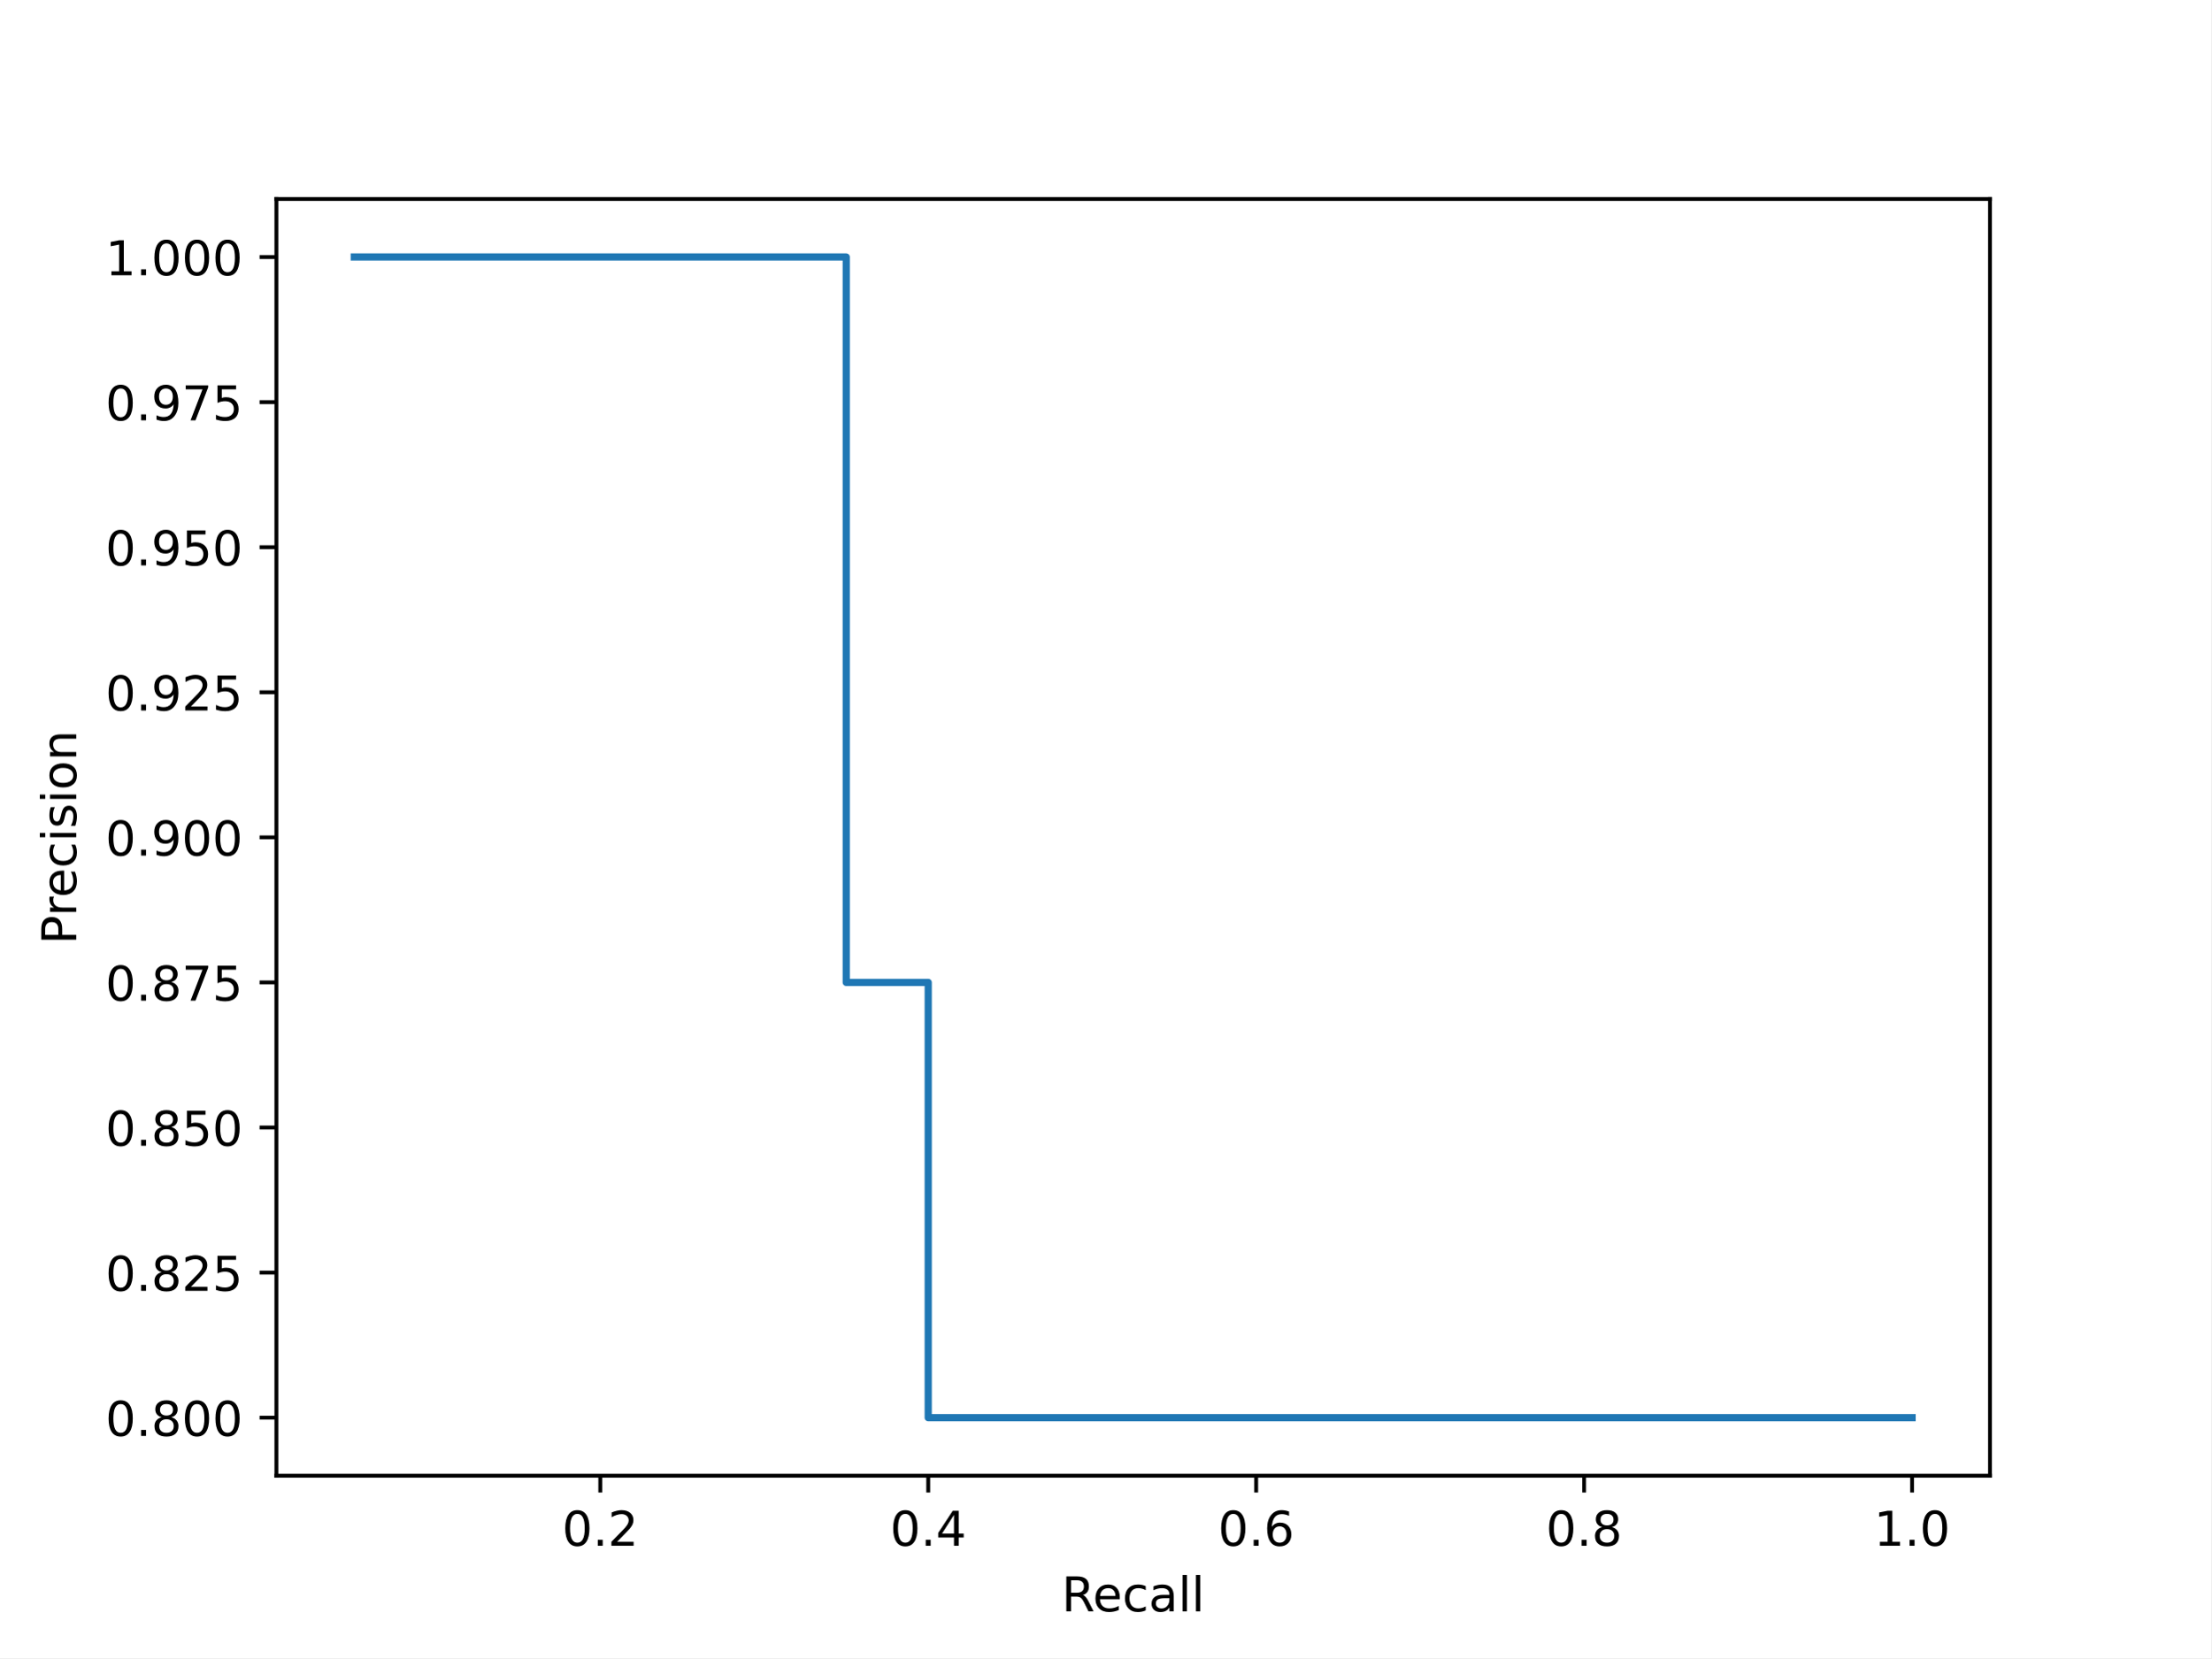
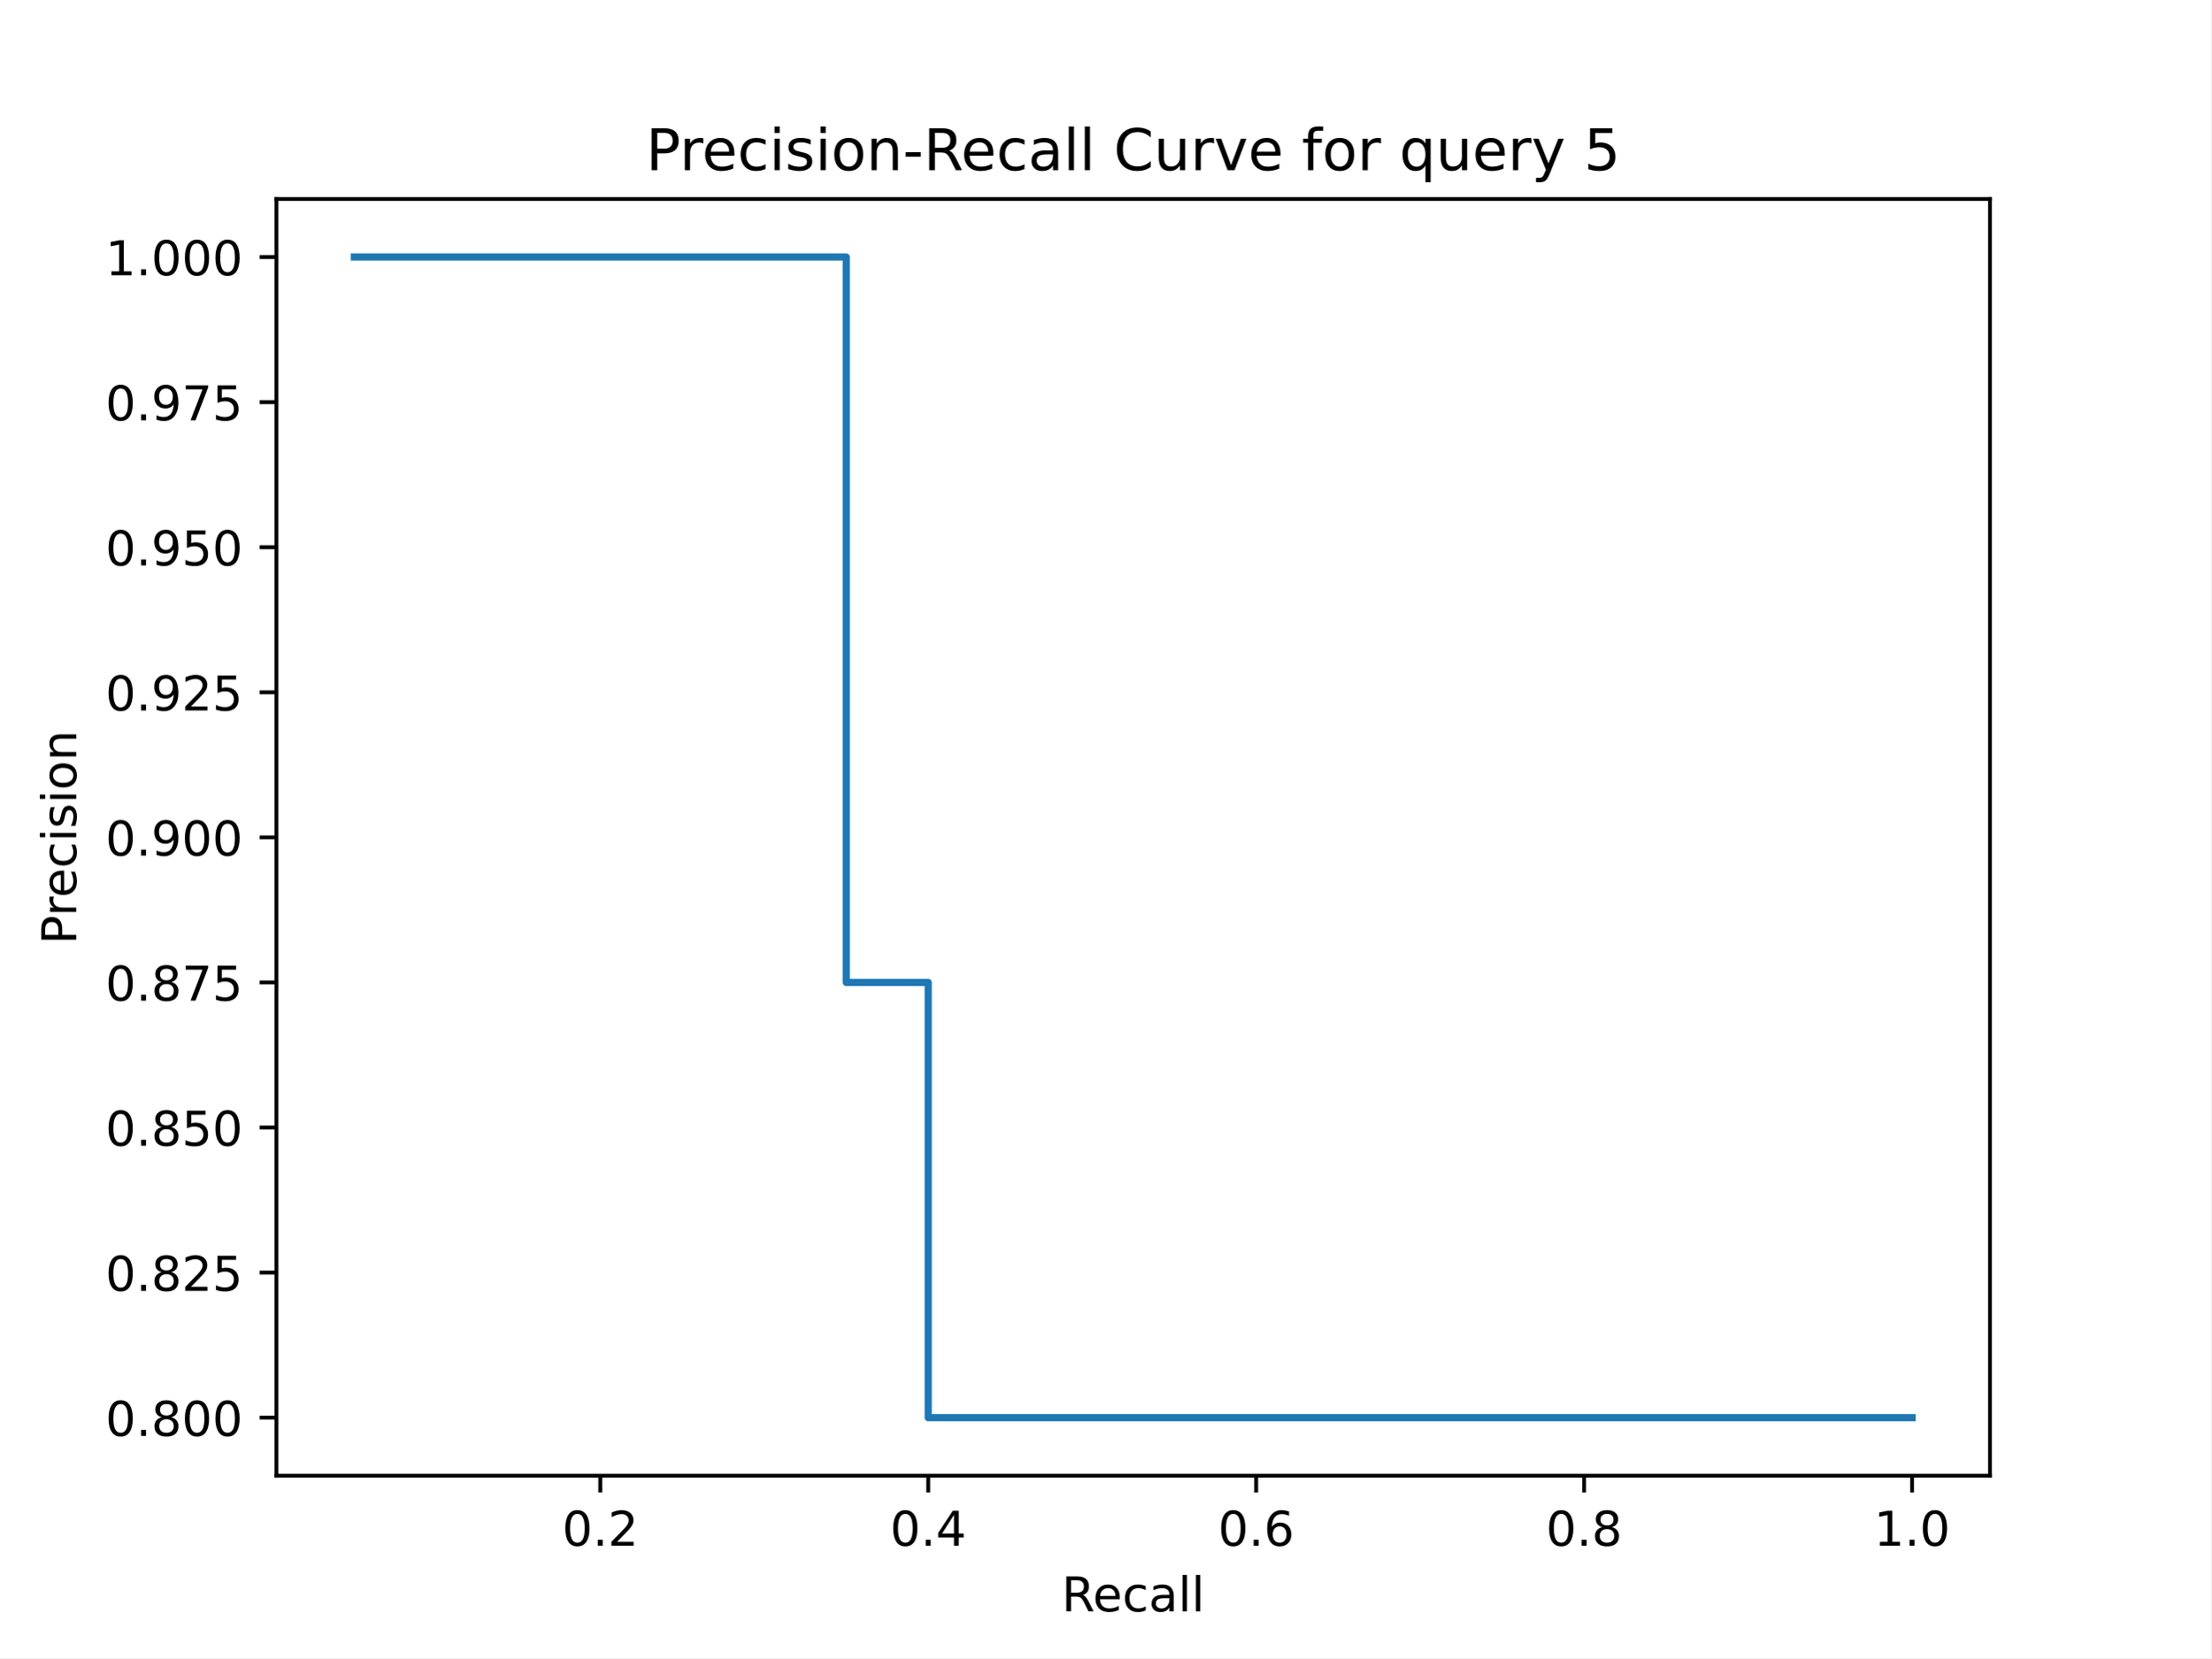
<svg xmlns="http://www.w3.org/2000/svg" xmlns:xlink="http://www.w3.org/1999/xlink" width="460.8pt" height="345.6pt" viewBox="0 0 460.8 345.6" version="1.1">
  <defs>
    <style type="text/css">*{stroke-linejoin: round; stroke-linecap: butt}</style>
  </defs>
  <g id="figure_1">
    <g id="patch_1">
      <path d="M 0 345.6  L 460.8 345.6  L 460.8 0  L 0 0  z " style="fill: #ffffff" />
    </g>
    <g id="axes_1">
      <g id="patch_2">
        <path d="M 57.6 307.584  L 414.72 307.584  L 414.72 41.472  L 57.6 41.472  z " style="fill: #ffffff" />
      </g>
      <g id="matplotlib.axis_1">
        <g id="xtick_1">
          <g id="line2d_1">
            <defs>
-               <path id="m2e1354f76b" d="M 0 0  L 0 3.5  " style="stroke: #000000; stroke-width: 0.8" />
+               <path id="m6be93adbe1" d="M 0 0  L 0 3.5  " style="stroke: #000000; stroke-width: 0.8" />
            </defs>
            <g>
-               <use xlink:href="#m2e1354f76b" x="125.094" y="307.584" style="stroke: #000000; stroke-width: 0.8" />
+               <use xlink:href="#m6be93adbe1" x="125.094" y="307.584" style="stroke: #000000; stroke-width: 0.8" />
            </g>
          </g>
          <g id="text_1">
-             <g transform="translate(117.1424 322.1824)scale(0.1 -0.1)">
+             <g transform="translate(117.1424 322.1824) scale(0.1 -0.1)">
              <defs>
                <path id="DejaVuSans-30" d="M 2034 4250  Q 1547 4250 1301 3770  Q 1056 3291 1056 2328  Q 1056 1369 1301 889  Q 1547 409 2034 409  Q 2525 409 2770 889  Q 3016 1369 3016 2328  Q 3016 3291 2770 3770  Q 2525 4250 2034 4250  z M 2034 4750  Q 2819 4750 3233 4129  Q 3647 3509 3647 2328  Q 3647 1150 3233 529  Q 2819 -91 2034 -91  Q 1250 -91 836 529  Q 422 1150 422 2328  Q 422 3509 836 4129  Q 1250 4750 2034 4750  z " transform="scale(0.015625)" />
                <path id="DejaVuSans-2e" d="M 684 794  L 1344 794  L 1344 0  L 684 0  L 684 794  z " transform="scale(0.015625)" />
                <path id="DejaVuSans-32" d="M 1228 531  L 3431 531  L 3431 0  L 469 0  L 469 531  Q 828 903 1448 1529  Q 2069 2156 2228 2338  Q 2531 2678 2651 2914  Q 2772 3150 2772 3378  Q 2772 3750 2511 3984  Q 2250 4219 1831 4219  Q 1534 4219 1204 4116  Q 875 4013 500 3803  L 500 4441  Q 881 4594 1212 4672  Q 1544 4750 1819 4750  Q 2544 4750 2975 4387  Q 3406 4025 3406 3419  Q 3406 3131 3298 2873  Q 3191 2616 2906 2266  Q 2828 2175 2409 1742  Q 1991 1309 1228 531  z " transform="scale(0.015625)" />
              </defs>
              <use xlink:href="#DejaVuSans-30" />
              <use xlink:href="#DejaVuSans-2e" x="63.623" />
              <use xlink:href="#DejaVuSans-32" x="95.41" />
            </g>
          </g>
        </g>
        <g id="xtick_2">
          <g id="line2d_2">
            <g>
-               <use xlink:href="#m2e1354f76b" x="193.442" y="307.584" style="stroke: #000000; stroke-width: 0.8" />
+               <use xlink:href="#m6be93adbe1" x="193.442" y="307.584" style="stroke: #000000; stroke-width: 0.8" />
            </g>
          </g>
          <g id="text_2">
-             <g transform="translate(185.4907 322.1824)scale(0.1 -0.1)">
+             <g transform="translate(185.4907 322.1824) scale(0.1 -0.1)">
              <defs>
                <path id="DejaVuSans-34" d="M 2419 4116  L 825 1625  L 2419 1625  L 2419 4116  z M 2253 4666  L 3047 4666  L 3047 1625  L 3713 1625  L 3713 1100  L 3047 1100  L 3047 0  L 2419 0  L 2419 1100  L 313 1100  L 313 1709  L 2253 4666  z " transform="scale(0.015625)" />
              </defs>
              <use xlink:href="#DejaVuSans-30" />
              <use xlink:href="#DejaVuSans-2e" x="63.623" />
              <use xlink:href="#DejaVuSans-34" x="95.41" />
            </g>
          </g>
        </g>
        <g id="xtick_3">
          <g id="line2d_3">
            <g>
-               <use xlink:href="#m2e1354f76b" x="261.791" y="307.584" style="stroke: #000000; stroke-width: 0.8" />
+               <use xlink:href="#m6be93adbe1" x="261.791" y="307.584" style="stroke: #000000; stroke-width: 0.8" />
            </g>
          </g>
          <g id="text_3">
-             <g transform="translate(253.8391 322.1824)scale(0.1 -0.1)">
+             <g transform="translate(253.8391 322.1824) scale(0.1 -0.1)">
              <defs>
                <path id="DejaVuSans-36" d="M 2113 2584  Q 1688 2584 1439 2293  Q 1191 2003 1191 1497  Q 1191 994 1439 701  Q 1688 409 2113 409  Q 2538 409 2786 701  Q 3034 994 3034 1497  Q 3034 2003 2786 2293  Q 2538 2584 2113 2584  z M 3366 4563  L 3366 3988  Q 3128 4100 2886 4159  Q 2644 4219 2406 4219  Q 1781 4219 1451 3797  Q 1122 3375 1075 2522  Q 1259 2794 1537 2939  Q 1816 3084 2150 3084  Q 2853 3084 3261 2657  Q 3669 2231 3669 1497  Q 3669 778 3244 343  Q 2819 -91 2113 -91  Q 1303 -91 875 529  Q 447 1150 447 2328  Q 447 3434 972 4092  Q 1497 4750 2381 4750  Q 2619 4750 2861 4703  Q 3103 4656 3366 4563  z " transform="scale(0.015625)" />
              </defs>
              <use xlink:href="#DejaVuSans-30" />
              <use xlink:href="#DejaVuSans-2e" x="63.623" />
              <use xlink:href="#DejaVuSans-36" x="95.41" />
            </g>
          </g>
        </g>
        <g id="xtick_4">
          <g id="line2d_4">
            <g>
-               <use xlink:href="#m2e1354f76b" x="330.139" y="307.584" style="stroke: #000000; stroke-width: 0.8" />
+               <use xlink:href="#m6be93adbe1" x="330.139" y="307.584" style="stroke: #000000; stroke-width: 0.8" />
            </g>
          </g>
          <g id="text_4">
-             <g transform="translate(322.1874 322.1824)scale(0.1 -0.1)">
+             <g transform="translate(322.1874 322.1824) scale(0.1 -0.1)">
              <defs>
                <path id="DejaVuSans-38" d="M 2034 2216  Q 1584 2216 1326 1975  Q 1069 1734 1069 1313  Q 1069 891 1326 650  Q 1584 409 2034 409  Q 2484 409 2743 651  Q 3003 894 3003 1313  Q 3003 1734 2745 1975  Q 2488 2216 2034 2216  z M 1403 2484  Q 997 2584 770 2862  Q 544 3141 544 3541  Q 544 4100 942 4425  Q 1341 4750 2034 4750  Q 2731 4750 3128 4425  Q 3525 4100 3525 3541  Q 3525 3141 3298 2862  Q 3072 2584 2669 2484  Q 3125 2378 3379 2068  Q 3634 1759 3634 1313  Q 3634 634 3220 271  Q 2806 -91 2034 -91  Q 1263 -91 848 271  Q 434 634 434 1313  Q 434 1759 690 2068  Q 947 2378 1403 2484  z M 1172 3481  Q 1172 3119 1398 2916  Q 1625 2713 2034 2713  Q 2441 2713 2670 2916  Q 2900 3119 2900 3481  Q 2900 3844 2670 4047  Q 2441 4250 2034 4250  Q 1625 4250 1398 4047  Q 1172 3844 1172 3481  z " transform="scale(0.015625)" />
              </defs>
              <use xlink:href="#DejaVuSans-30" />
              <use xlink:href="#DejaVuSans-2e" x="63.623" />
              <use xlink:href="#DejaVuSans-38" x="95.41" />
            </g>
          </g>
        </g>
        <g id="xtick_5">
          <g id="line2d_5">
            <g>
-               <use xlink:href="#m2e1354f76b" x="398.487" y="307.584" style="stroke: #000000; stroke-width: 0.8" />
+               <use xlink:href="#m6be93adbe1" x="398.487" y="307.584" style="stroke: #000000; stroke-width: 0.8" />
            </g>
          </g>
          <g id="text_5">
-             <g transform="translate(390.5357 322.1824)scale(0.1 -0.1)">
+             <g transform="translate(390.5357 322.1824) scale(0.1 -0.1)">
              <defs>
                <path id="DejaVuSans-31" d="M 794 531  L 1825 531  L 1825 4091  L 703 3866  L 703 4441  L 1819 4666  L 2450 4666  L 2450 531  L 3481 531  L 3481 0  L 794 0  L 794 531  z " transform="scale(0.015625)" />
              </defs>
              <use xlink:href="#DejaVuSans-31" />
              <use xlink:href="#DejaVuSans-2e" x="63.623" />
              <use xlink:href="#DejaVuSans-30" x="95.41" />
            </g>
          </g>
        </g>
        <g id="text_6">
-           <g transform="translate(221.2428 335.8606)scale(0.1 -0.1)">
+           <g transform="translate(221.2428 335.8606) scale(0.1 -0.1)">
            <defs>
              <path id="DejaVuSans-52" d="M 2841 2188  Q 3044 2119 3236 1894  Q 3428 1669 3622 1275  L 4263 0  L 3584 0  L 2988 1197  Q 2756 1666 2539 1819  Q 2322 1972 1947 1972  L 1259 1972  L 1259 0  L 628 0  L 628 4666  L 2053 4666  Q 2853 4666 3247 4331  Q 3641 3997 3641 3322  Q 3641 2881 3436 2590  Q 3231 2300 2841 2188  z M 1259 4147  L 1259 2491  L 2053 2491  Q 2509 2491 2742 2702  Q 2975 2913 2975 3322  Q 2975 3731 2742 3939  Q 2509 4147 2053 4147  L 1259 4147  z " transform="scale(0.015625)" />
              <path id="DejaVuSans-65" d="M 3597 1894  L 3597 1613  L 953 1613  Q 991 1019 1311 708  Q 1631 397 2203 397  Q 2534 397 2845 478  Q 3156 559 3463 722  L 3463 178  Q 3153 47 2828 -22  Q 2503 -91 2169 -91  Q 1331 -91 842 396  Q 353 884 353 1716  Q 353 2575 817 3079  Q 1281 3584 2069 3584  Q 2775 3584 3186 3129  Q 3597 2675 3597 1894  z M 3022 2063  Q 3016 2534 2758 2815  Q 2500 3097 2075 3097  Q 1594 3097 1305 2825  Q 1016 2553 972 2059  L 3022 2063  z " transform="scale(0.015625)" />
              <path id="DejaVuSans-63" d="M 3122 3366  L 3122 2828  Q 2878 2963 2633 3030  Q 2388 3097 2138 3097  Q 1578 3097 1268 2742  Q 959 2388 959 1747  Q 959 1106 1268 751  Q 1578 397 2138 397  Q 2388 397 2633 464  Q 2878 531 3122 666  L 3122 134  Q 2881 22 2623 -34  Q 2366 -91 2075 -91  Q 1284 -91 818 406  Q 353 903 353 1747  Q 353 2603 823 3093  Q 1294 3584 2113 3584  Q 2378 3584 2631 3529  Q 2884 3475 3122 3366  z " transform="scale(0.015625)" />
              <path id="DejaVuSans-61" d="M 2194 1759  Q 1497 1759 1228 1600  Q 959 1441 959 1056  Q 959 750 1161 570  Q 1363 391 1709 391  Q 2188 391 2477 730  Q 2766 1069 2766 1631  L 2766 1759  L 2194 1759  z M 3341 1997  L 3341 0  L 2766 0  L 2766 531  Q 2569 213 2275 61  Q 1981 -91 1556 -91  Q 1019 -91 701 211  Q 384 513 384 1019  Q 384 1609 779 1909  Q 1175 2209 1959 2209  L 2766 2209  L 2766 2266  Q 2766 2663 2505 2880  Q 2244 3097 1772 3097  Q 1472 3097 1187 3025  Q 903 2953 641 2809  L 641 3341  Q 956 3463 1253 3523  Q 1550 3584 1831 3584  Q 2591 3584 2966 3190  Q 3341 2797 3341 1997  z " transform="scale(0.015625)" />
              <path id="DejaVuSans-6c" d="M 603 4863  L 1178 4863  L 1178 0  L 603 0  L 603 4863  z " transform="scale(0.015625)" />
            </defs>
            <use xlink:href="#DejaVuSans-52" />
            <use xlink:href="#DejaVuSans-65" x="64.982" />
            <use xlink:href="#DejaVuSans-63" x="126.506" />
            <use xlink:href="#DejaVuSans-61" x="181.486" />
            <use xlink:href="#DejaVuSans-6c" x="242.766" />
            <use xlink:href="#DejaVuSans-6c" x="270.549" />
          </g>
        </g>
      </g>
      <g id="matplotlib.axis_2">
        <g id="ytick_1">
          <g id="line2d_6">
            <defs>
-               <path id="ma8e452ff8e" d="M 0 0  L -3.5 0  " style="stroke: #000000; stroke-width: 0.8" />
+               <path id="m6f41a175b6" d="M 0 0  L -3.5 0  " style="stroke: #000000; stroke-width: 0.8" />
            </defs>
            <g>
-               <use xlink:href="#ma8e452ff8e" x="57.6" y="295.488" style="stroke: #000000; stroke-width: 0.8" />
+               <use xlink:href="#m6f41a175b6" x="57.6" y="295.488" style="stroke: #000000; stroke-width: 0.8" />
            </g>
          </g>
          <g id="text_7">
-             <g transform="translate(21.97188 299.2872)scale(0.1 -0.1)">
+             <g transform="translate(21.97188 299.2872) scale(0.1 -0.1)">
              <use xlink:href="#DejaVuSans-30" />
              <use xlink:href="#DejaVuSans-2e" x="63.623" />
              <use xlink:href="#DejaVuSans-38" x="95.41" />
              <use xlink:href="#DejaVuSans-30" x="159.033" />
              <use xlink:href="#DejaVuSans-30" x="222.656" />
            </g>
          </g>
        </g>
        <g id="ytick_2">
          <g id="line2d_7">
            <g>
-               <use xlink:href="#ma8e452ff8e" x="57.6" y="265.248" style="stroke: #000000; stroke-width: 0.8" />
+               <use xlink:href="#m6f41a175b6" x="57.6" y="265.248" style="stroke: #000000; stroke-width: 0.8" />
            </g>
          </g>
          <g id="text_8">
-             <g transform="translate(21.97188 269.0472)scale(0.1 -0.1)">
+             <g transform="translate(21.97188 269.0472) scale(0.1 -0.1)">
              <defs>
                <path id="DejaVuSans-35" d="M 691 4666  L 3169 4666  L 3169 4134  L 1269 4134  L 1269 2991  Q 1406 3038 1543 3061  Q 1681 3084 1819 3084  Q 2600 3084 3056 2656  Q 3513 2228 3513 1497  Q 3513 744 3044 326  Q 2575 -91 1722 -91  Q 1428 -91 1123 -41  Q 819 9 494 109  L 494 744  Q 775 591 1075 516  Q 1375 441 1709 441  Q 2250 441 2565 725  Q 2881 1009 2881 1497  Q 2881 1984 2565 2268  Q 2250 2553 1709 2553  Q 1456 2553 1204 2497  Q 953 2441 691 2322  L 691 4666  z " transform="scale(0.015625)" />
              </defs>
              <use xlink:href="#DejaVuSans-30" />
              <use xlink:href="#DejaVuSans-2e" x="63.623" />
              <use xlink:href="#DejaVuSans-38" x="95.41" />
              <use xlink:href="#DejaVuSans-32" x="159.033" />
              <use xlink:href="#DejaVuSans-35" x="222.656" />
            </g>
          </g>
        </g>
        <g id="ytick_3">
          <g id="line2d_8">
            <g>
-               <use xlink:href="#ma8e452ff8e" x="57.6" y="235.008" style="stroke: #000000; stroke-width: 0.8" />
+               <use xlink:href="#m6f41a175b6" x="57.6" y="235.008" style="stroke: #000000; stroke-width: 0.8" />
            </g>
          </g>
          <g id="text_9">
-             <g transform="translate(21.97188 238.8072)scale(0.1 -0.1)">
+             <g transform="translate(21.97188 238.8072) scale(0.1 -0.1)">
              <use xlink:href="#DejaVuSans-30" />
              <use xlink:href="#DejaVuSans-2e" x="63.623" />
              <use xlink:href="#DejaVuSans-38" x="95.41" />
              <use xlink:href="#DejaVuSans-35" x="159.033" />
              <use xlink:href="#DejaVuSans-30" x="222.656" />
            </g>
          </g>
        </g>
        <g id="ytick_4">
          <g id="line2d_9">
            <g>
-               <use xlink:href="#ma8e452ff8e" x="57.6" y="204.768" style="stroke: #000000; stroke-width: 0.8" />
+               <use xlink:href="#m6f41a175b6" x="57.6" y="204.768" style="stroke: #000000; stroke-width: 0.8" />
            </g>
          </g>
          <g id="text_10">
-             <g transform="translate(21.97188 208.5672)scale(0.1 -0.1)">
+             <g transform="translate(21.97188 208.5672) scale(0.1 -0.1)">
              <defs>
                <path id="DejaVuSans-37" d="M 525 4666  L 3525 4666  L 3525 4397  L 1831 0  L 1172 0  L 2766 4134  L 525 4134  L 525 4666  z " transform="scale(0.015625)" />
              </defs>
              <use xlink:href="#DejaVuSans-30" />
              <use xlink:href="#DejaVuSans-2e" x="63.623" />
              <use xlink:href="#DejaVuSans-38" x="95.41" />
              <use xlink:href="#DejaVuSans-37" x="159.033" />
              <use xlink:href="#DejaVuSans-35" x="222.656" />
            </g>
          </g>
        </g>
        <g id="ytick_5">
          <g id="line2d_10">
            <g>
-               <use xlink:href="#ma8e452ff8e" x="57.6" y="174.528" style="stroke: #000000; stroke-width: 0.8" />
+               <use xlink:href="#m6f41a175b6" x="57.6" y="174.528" style="stroke: #000000; stroke-width: 0.8" />
            </g>
          </g>
          <g id="text_11">
-             <g transform="translate(21.97188 178.3272)scale(0.1 -0.1)">
+             <g transform="translate(21.97188 178.3272) scale(0.1 -0.1)">
              <defs>
                <path id="DejaVuSans-39" d="M 703 97  L 703 672  Q 941 559 1184 500  Q 1428 441 1663 441  Q 2288 441 2617 861  Q 2947 1281 2994 2138  Q 2813 1869 2534 1725  Q 2256 1581 1919 1581  Q 1219 1581 811 2004  Q 403 2428 403 3163  Q 403 3881 828 4315  Q 1253 4750 1959 4750  Q 2769 4750 3195 4129  Q 3622 3509 3622 2328  Q 3622 1225 3098 567  Q 2575 -91 1691 -91  Q 1453 -91 1209 -44  Q 966 3 703 97  z M 1959 2075  Q 2384 2075 2632 2365  Q 2881 2656 2881 3163  Q 2881 3666 2632 3958  Q 2384 4250 1959 4250  Q 1534 4250 1286 3958  Q 1038 3666 1038 3163  Q 1038 2656 1286 2365  Q 1534 2075 1959 2075  z " transform="scale(0.015625)" />
              </defs>
              <use xlink:href="#DejaVuSans-30" />
              <use xlink:href="#DejaVuSans-2e" x="63.623" />
              <use xlink:href="#DejaVuSans-39" x="95.41" />
              <use xlink:href="#DejaVuSans-30" x="159.033" />
              <use xlink:href="#DejaVuSans-30" x="222.656" />
            </g>
          </g>
        </g>
        <g id="ytick_6">
          <g id="line2d_11">
            <g>
-               <use xlink:href="#ma8e452ff8e" x="57.6" y="144.288" style="stroke: #000000; stroke-width: 0.8" />
+               <use xlink:href="#m6f41a175b6" x="57.6" y="144.288" style="stroke: #000000; stroke-width: 0.8" />
            </g>
          </g>
          <g id="text_12">
-             <g transform="translate(21.97188 148.0872)scale(0.1 -0.1)">
+             <g transform="translate(21.97188 148.0872) scale(0.1 -0.1)">
              <use xlink:href="#DejaVuSans-30" />
              <use xlink:href="#DejaVuSans-2e" x="63.623" />
              <use xlink:href="#DejaVuSans-39" x="95.41" />
              <use xlink:href="#DejaVuSans-32" x="159.033" />
              <use xlink:href="#DejaVuSans-35" x="222.656" />
            </g>
          </g>
        </g>
        <g id="ytick_7">
          <g id="line2d_12">
            <g>
-               <use xlink:href="#ma8e452ff8e" x="57.6" y="114.048" style="stroke: #000000; stroke-width: 0.8" />
+               <use xlink:href="#m6f41a175b6" x="57.6" y="114.048" style="stroke: #000000; stroke-width: 0.8" />
            </g>
          </g>
          <g id="text_13">
-             <g transform="translate(21.97188 117.8472)scale(0.1 -0.1)">
+             <g transform="translate(21.97188 117.8472) scale(0.1 -0.1)">
              <use xlink:href="#DejaVuSans-30" />
              <use xlink:href="#DejaVuSans-2e" x="63.623" />
              <use xlink:href="#DejaVuSans-39" x="95.41" />
              <use xlink:href="#DejaVuSans-35" x="159.033" />
              <use xlink:href="#DejaVuSans-30" x="222.656" />
            </g>
          </g>
        </g>
        <g id="ytick_8">
          <g id="line2d_13">
            <g>
-               <use xlink:href="#ma8e452ff8e" x="57.6" y="83.808" style="stroke: #000000; stroke-width: 0.8" />
+               <use xlink:href="#m6f41a175b6" x="57.6" y="83.808" style="stroke: #000000; stroke-width: 0.8" />
            </g>
          </g>
          <g id="text_14">
-             <g transform="translate(21.97188 87.60722)scale(0.1 -0.1)">
+             <g transform="translate(21.97188 87.60722) scale(0.1 -0.1)">
              <use xlink:href="#DejaVuSans-30" />
              <use xlink:href="#DejaVuSans-2e" x="63.623" />
              <use xlink:href="#DejaVuSans-39" x="95.41" />
              <use xlink:href="#DejaVuSans-37" x="159.033" />
              <use xlink:href="#DejaVuSans-35" x="222.656" />
            </g>
          </g>
        </g>
        <g id="ytick_9">
          <g id="line2d_14">
            <g>
-               <use xlink:href="#ma8e452ff8e" x="57.6" y="53.568" style="stroke: #000000; stroke-width: 0.8" />
+               <use xlink:href="#m6f41a175b6" x="57.6" y="53.568" style="stroke: #000000; stroke-width: 0.8" />
            </g>
          </g>
          <g id="text_15">
-             <g transform="translate(21.97188 57.36722)scale(0.1 -0.1)">
+             <g transform="translate(21.97188 57.36722) scale(0.1 -0.1)">
              <use xlink:href="#DejaVuSans-31" />
              <use xlink:href="#DejaVuSans-2e" x="63.623" />
              <use xlink:href="#DejaVuSans-30" x="95.41" />
              <use xlink:href="#DejaVuSans-30" x="159.033" />
              <use xlink:href="#DejaVuSans-30" x="222.656" />
            </g>
          </g>
        </g>
        <g id="text_16">
-           <g transform="translate(15.89219 196.835)rotate(-90)scale(0.1 -0.1)">
+           <g transform="translate(15.89219 196.835) rotate(-90) scale(0.1 -0.1)">
            <defs>
              <path id="DejaVuSans-50" d="M 1259 4147  L 1259 2394  L 2053 2394  Q 2494 2394 2734 2622  Q 2975 2850 2975 3272  Q 2975 3691 2734 3919  Q 2494 4147 2053 4147  L 1259 4147  z M 628 4666  L 2053 4666  Q 2838 4666 3239 4311  Q 3641 3956 3641 3272  Q 3641 2581 3239 2228  Q 2838 1875 2053 1875  L 1259 1875  L 1259 0  L 628 0  L 628 4666  z " transform="scale(0.015625)" />
              <path id="DejaVuSans-72" d="M 2631 2963  Q 2534 3019 2420 3045  Q 2306 3072 2169 3072  Q 1681 3072 1420 2755  Q 1159 2438 1159 1844  L 1159 0  L 581 0  L 581 3500  L 1159 3500  L 1159 2956  Q 1341 3275 1631 3429  Q 1922 3584 2338 3584  Q 2397 3584 2469 3576  Q 2541 3569 2628 3553  L 2631 2963  z " transform="scale(0.015625)" />
              <path id="DejaVuSans-69" d="M 603 3500  L 1178 3500  L 1178 0  L 603 0  L 603 3500  z M 603 4863  L 1178 4863  L 1178 4134  L 603 4134  L 603 4863  z " transform="scale(0.015625)" />
              <path id="DejaVuSans-73" d="M 2834 3397  L 2834 2853  Q 2591 2978 2328 3040  Q 2066 3103 1784 3103  Q 1356 3103 1142 2972  Q 928 2841 928 2578  Q 928 2378 1081 2264  Q 1234 2150 1697 2047  L 1894 2003  Q 2506 1872 2764 1633  Q 3022 1394 3022 966  Q 3022 478 2636 193  Q 2250 -91 1575 -91  Q 1294 -91 989 -36  Q 684 19 347 128  L 347 722  Q 666 556 975 473  Q 1284 391 1588 391  Q 1994 391 2212 530  Q 2431 669 2431 922  Q 2431 1156 2273 1281  Q 2116 1406 1581 1522  L 1381 1569  Q 847 1681 609 1914  Q 372 2147 372 2553  Q 372 3047 722 3315  Q 1072 3584 1716 3584  Q 2034 3584 2315 3537  Q 2597 3491 2834 3397  z " transform="scale(0.015625)" />
              <path id="DejaVuSans-6f" d="M 1959 3097  Q 1497 3097 1228 2736  Q 959 2375 959 1747  Q 959 1119 1226 758  Q 1494 397 1959 397  Q 2419 397 2687 759  Q 2956 1122 2956 1747  Q 2956 2369 2687 2733  Q 2419 3097 1959 3097  z M 1959 3584  Q 2709 3584 3137 3096  Q 3566 2609 3566 1747  Q 3566 888 3137 398  Q 2709 -91 1959 -91  Q 1206 -91 779 398  Q 353 888 353 1747  Q 353 2609 779 3096  Q 1206 3584 1959 3584  z " transform="scale(0.015625)" />
              <path id="DejaVuSans-6e" d="M 3513 2113  L 3513 0  L 2938 0  L 2938 2094  Q 2938 2591 2744 2837  Q 2550 3084 2163 3084  Q 1697 3084 1428 2787  Q 1159 2491 1159 1978  L 1159 0  L 581 0  L 581 3500  L 1159 3500  L 1159 2956  Q 1366 3272 1645 3428  Q 1925 3584 2291 3584  Q 2894 3584 3203 3211  Q 3513 2838 3513 2113  z " transform="scale(0.015625)" />
            </defs>
            <use xlink:href="#DejaVuSans-50" />
            <use xlink:href="#DejaVuSans-72" x="58.553" />
            <use xlink:href="#DejaVuSans-65" x="97.416" />
            <use xlink:href="#DejaVuSans-63" x="158.939" />
            <use xlink:href="#DejaVuSans-69" x="213.92" />
            <use xlink:href="#DejaVuSans-73" x="241.703" />
            <use xlink:href="#DejaVuSans-69" x="293.803" />
            <use xlink:href="#DejaVuSans-6f" x="321.586" />
            <use xlink:href="#DejaVuSans-6e" x="382.768" />
          </g>
        </g>
      </g>
      <g id="line2d_15">
-         <path d="M 73.833 53.568  L 90.92 53.568  L 90.92 53.568  L 108.007 53.568  L 108.007 53.568  L 125.094 53.568  L 125.094 53.568  L 142.181 53.568  L 142.181 53.568  L 159.268 53.568  L 159.268 53.568  L 159.268 53.568  L 159.268 53.568  L 176.355 53.568  L 176.355 204.768  L 193.442 204.768  L 193.442 295.488  L 227.616 295.488  L 227.616 295.488  L 261.791 295.488  L 261.791 295.488  L 295.965 295.488  L 295.965 295.488  L 330.139 295.488  L 330.139 295.488  L 364.313 295.488  L 364.313 295.488  L 398.487 295.488  L 398.487 295.488  " clip-path="url(#p95a46dbbf1)" style="fill: none; stroke: #1f77b4; stroke-width: 1.5; stroke-linecap: square" />
+         <path d="M 73.833 53.568  L 90.92 53.568  L 90.92 53.568  L 108.007 53.568  L 108.007 53.568  L 125.094 53.568  L 125.094 53.568  L 142.181 53.568  L 142.181 53.568  L 159.268 53.568  L 159.268 53.568  L 159.268 53.568  L 159.268 53.568  L 176.355 53.568  L 176.355 204.768  L 193.442 204.768  L 193.442 295.488  L 227.616 295.488  L 227.616 295.488  L 261.791 295.488  L 261.791 295.488  L 295.965 295.488  L 295.965 295.488  L 330.139 295.488  L 330.139 295.488  L 364.313 295.488  L 364.313 295.488  L 398.487 295.488  L 398.487 295.488  " clip-path="url(#pe51672a035)" style="fill: none; stroke: #1f77b4; stroke-width: 1.5; stroke-linecap: square" />
      </g>
      <g id="patch_3">
        <path d="M 57.6 307.584  L 57.6 41.472  " style="fill: none; stroke: #000000; stroke-width: 0.8; stroke-linejoin: miter; stroke-linecap: square" />
      </g>
      <g id="patch_4">
        <path d="M 414.72 307.584  L 414.72 41.472  " style="fill: none; stroke: #000000; stroke-width: 0.8; stroke-linejoin: miter; stroke-linecap: square" />
      </g>
      <g id="patch_5">
        <path d="M 57.6 307.584  L 414.72 307.584  " style="fill: none; stroke: #000000; stroke-width: 0.8; stroke-linejoin: miter; stroke-linecap: square" />
      </g>
      <g id="patch_6">
        <path d="M 57.6 41.472  L 414.72 41.472  " style="fill: none; stroke: #000000; stroke-width: 0.8; stroke-linejoin: miter; stroke-linecap: square" />
+       </g>
+       <g id="text_17">
+         <g transform="translate(134.6081 35.472) scale(0.12 -0.12)">
+           <defs>
+             <path id="DejaVuSans-2d" d="M 313 2009  L 1997 2009  L 1997 1497  L 313 1497  L 313 2009  z " transform="scale(0.015625)" />
+             <path id="DejaVuSans-20" transform="scale(0.015625)" />
+             <path id="DejaVuSans-43" d="M 4122 4306  L 4122 3641  Q 3803 3938 3442 4084  Q 3081 4231 2675 4231  Q 1875 4231 1450 3742  Q 1025 3253 1025 2328  Q 1025 1406 1450 917  Q 1875 428 2675 428  Q 3081 428 3442 575  Q 3803 722 4122 1019  L 4122 359  Q 3791 134 3420 21  Q 3050 -91 2638 -91  Q 1578 -91 968 557  Q 359 1206 359 2328  Q 359 3453 968 4101  Q 1578 4750 2638 4750  Q 3056 4750 3426 4639  Q 3797 4528 4122 4306  z " transform="scale(0.015625)" />
+             <path id="DejaVuSans-75" d="M 544 1381  L 544 3500  L 1119 3500  L 1119 1403  Q 1119 906 1312 657  Q 1506 409 1894 409  Q 2359 409 2629 706  Q 2900 1003 2900 1516  L 2900 3500  L 3475 3500  L 3475 0  L 2900 0  L 2900 538  Q 2691 219 2414 64  Q 2138 -91 1772 -91  Q 1169 -91 856 284  Q 544 659 544 1381  z M 1991 3584  L 1991 3584  z " transform="scale(0.015625)" />
+             <path id="DejaVuSans-76" d="M 191 3500  L 800 3500  L 1894 563  L 2988 3500  L 3597 3500  L 2284 0  L 1503 0  L 191 3500  z " transform="scale(0.015625)" />
+             <path id="DejaVuSans-66" d="M 2375 4863  L 2375 4384  L 1825 4384  Q 1516 4384 1395 4259  Q 1275 4134 1275 3809  L 1275 3500  L 2222 3500  L 2222 3053  L 1275 3053  L 1275 0  L 697 0  L 697 3053  L 147 3053  L 147 3500  L 697 3500  L 697 3744  Q 697 4328 969 4595  Q 1241 4863 1831 4863  L 2375 4863  z " transform="scale(0.015625)" />
+             <path id="DejaVuSans-71" d="M 947 1747  Q 947 1113 1208 752  Q 1469 391 1925 391  Q 2381 391 2643 752  Q 2906 1113 2906 1747  Q 2906 2381 2643 2742  Q 2381 3103 1925 3103  Q 1469 3103 1208 2742  Q 947 2381 947 1747  z M 2906 525  Q 2725 213 2448 61  Q 2172 -91 1784 -91  Q 1150 -91 751 415  Q 353 922 353 1747  Q 353 2572 751 3078  Q 1150 3584 1784 3584  Q 2172 3584 2448 3432  Q 2725 3281 2906 2969  L 2906 3500  L 3481 3500  L 3481 -1331  L 2906 -1331  L 2906 525  z " transform="scale(0.015625)" />
+             <path id="DejaVuSans-79" d="M 2059 -325  Q 1816 -950 1584 -1140  Q 1353 -1331 966 -1331  L 506 -1331  L 506 -850  L 844 -850  Q 1081 -850 1212 -737  Q 1344 -625 1503 -206  L 1606 56  L 191 3500  L 800 3500  L 1894 763  L 2988 3500  L 3597 3500  L 2059 -325  z " transform="scale(0.015625)" />
+           </defs>
+           <use xlink:href="#DejaVuSans-50" />
+           <use xlink:href="#DejaVuSans-72" x="58.553" />
+           <use xlink:href="#DejaVuSans-65" x="97.416" />
+           <use xlink:href="#DejaVuSans-63" x="158.939" />
+           <use xlink:href="#DejaVuSans-69" x="213.92" />
+           <use xlink:href="#DejaVuSans-73" x="241.703" />
+           <use xlink:href="#DejaVuSans-69" x="293.803" />
+           <use xlink:href="#DejaVuSans-6f" x="321.586" />
+           <use xlink:href="#DejaVuSans-6e" x="382.768" />
+           <use xlink:href="#DejaVuSans-2d" x="446.146" />
+           <use xlink:href="#DejaVuSans-52" x="482.23" />
+           <use xlink:href="#DejaVuSans-65" x="547.213" />
+           <use xlink:href="#DejaVuSans-63" x="608.736" />
+           <use xlink:href="#DejaVuSans-61" x="663.717" />
+           <use xlink:href="#DejaVuSans-6c" x="724.996" />
+           <use xlink:href="#DejaVuSans-6c" x="752.779" />
+           <use xlink:href="#DejaVuSans-20" x="780.562" />
+           <use xlink:href="#DejaVuSans-43" x="812.35" />
+           <use xlink:href="#DejaVuSans-75" x="882.174" />
+           <use xlink:href="#DejaVuSans-72" x="945.553" />
+           <use xlink:href="#DejaVuSans-76" x="986.666" />
+           <use xlink:href="#DejaVuSans-65" x="1045.846" />
+           <use xlink:href="#DejaVuSans-20" x="1107.369" />
+           <use xlink:href="#DejaVuSans-66" x="1139.156" />
+           <use xlink:href="#DejaVuSans-6f" x="1174.361" />
+           <use xlink:href="#DejaVuSans-72" x="1235.543" />
+           <use xlink:href="#DejaVuSans-20" x="1276.656" />
+           <use xlink:href="#DejaVuSans-71" x="1308.443" />
+           <use xlink:href="#DejaVuSans-75" x="1371.92" />
+           <use xlink:href="#DejaVuSans-65" x="1435.299" />
+           <use xlink:href="#DejaVuSans-72" x="1496.822" />
+           <use xlink:href="#DejaVuSans-79" x="1537.936" />
+           <use xlink:href="#DejaVuSans-20" x="1597.115" />
+           <use xlink:href="#DejaVuSans-35" x="1628.902" />
+         </g>
      </g>
    </g>
  </g>
  <defs>
-     <clipPath id="p95a46dbbf1">
+     <clipPath id="pe51672a035">
      <rect x="57.6" y="41.472" width="357.12" height="266.112" />
    </clipPath>
  </defs>
</svg>
